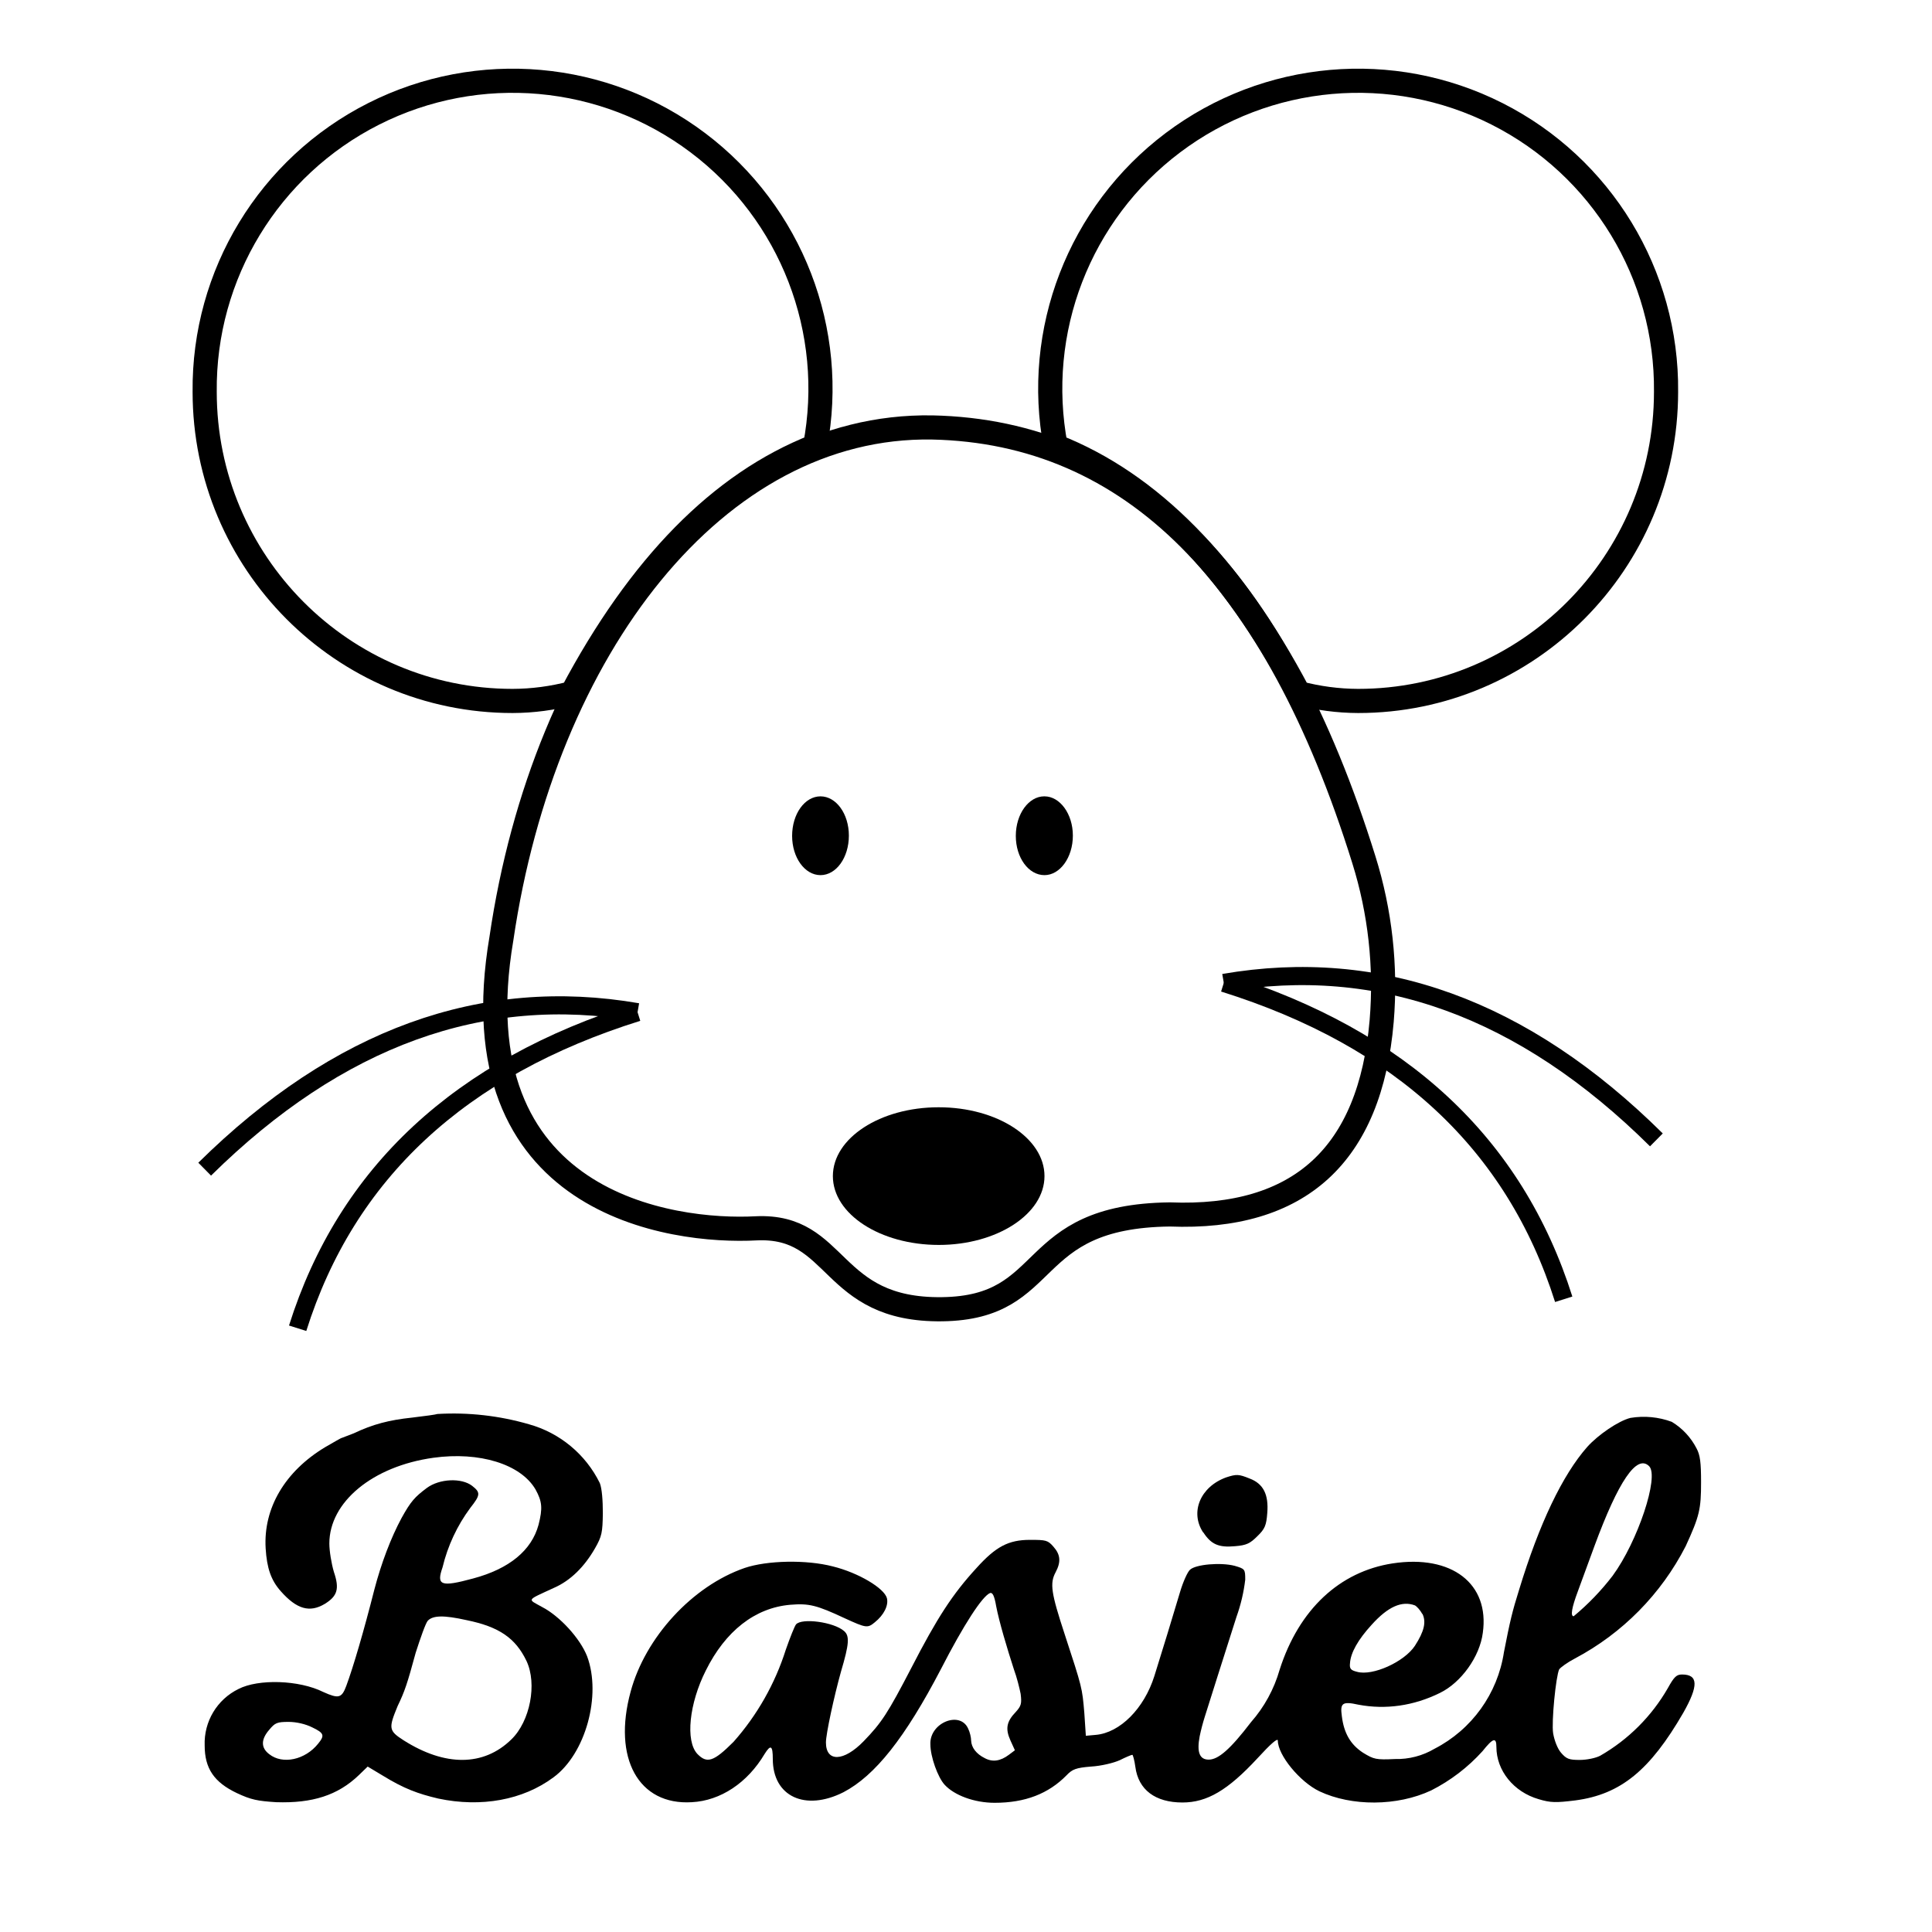
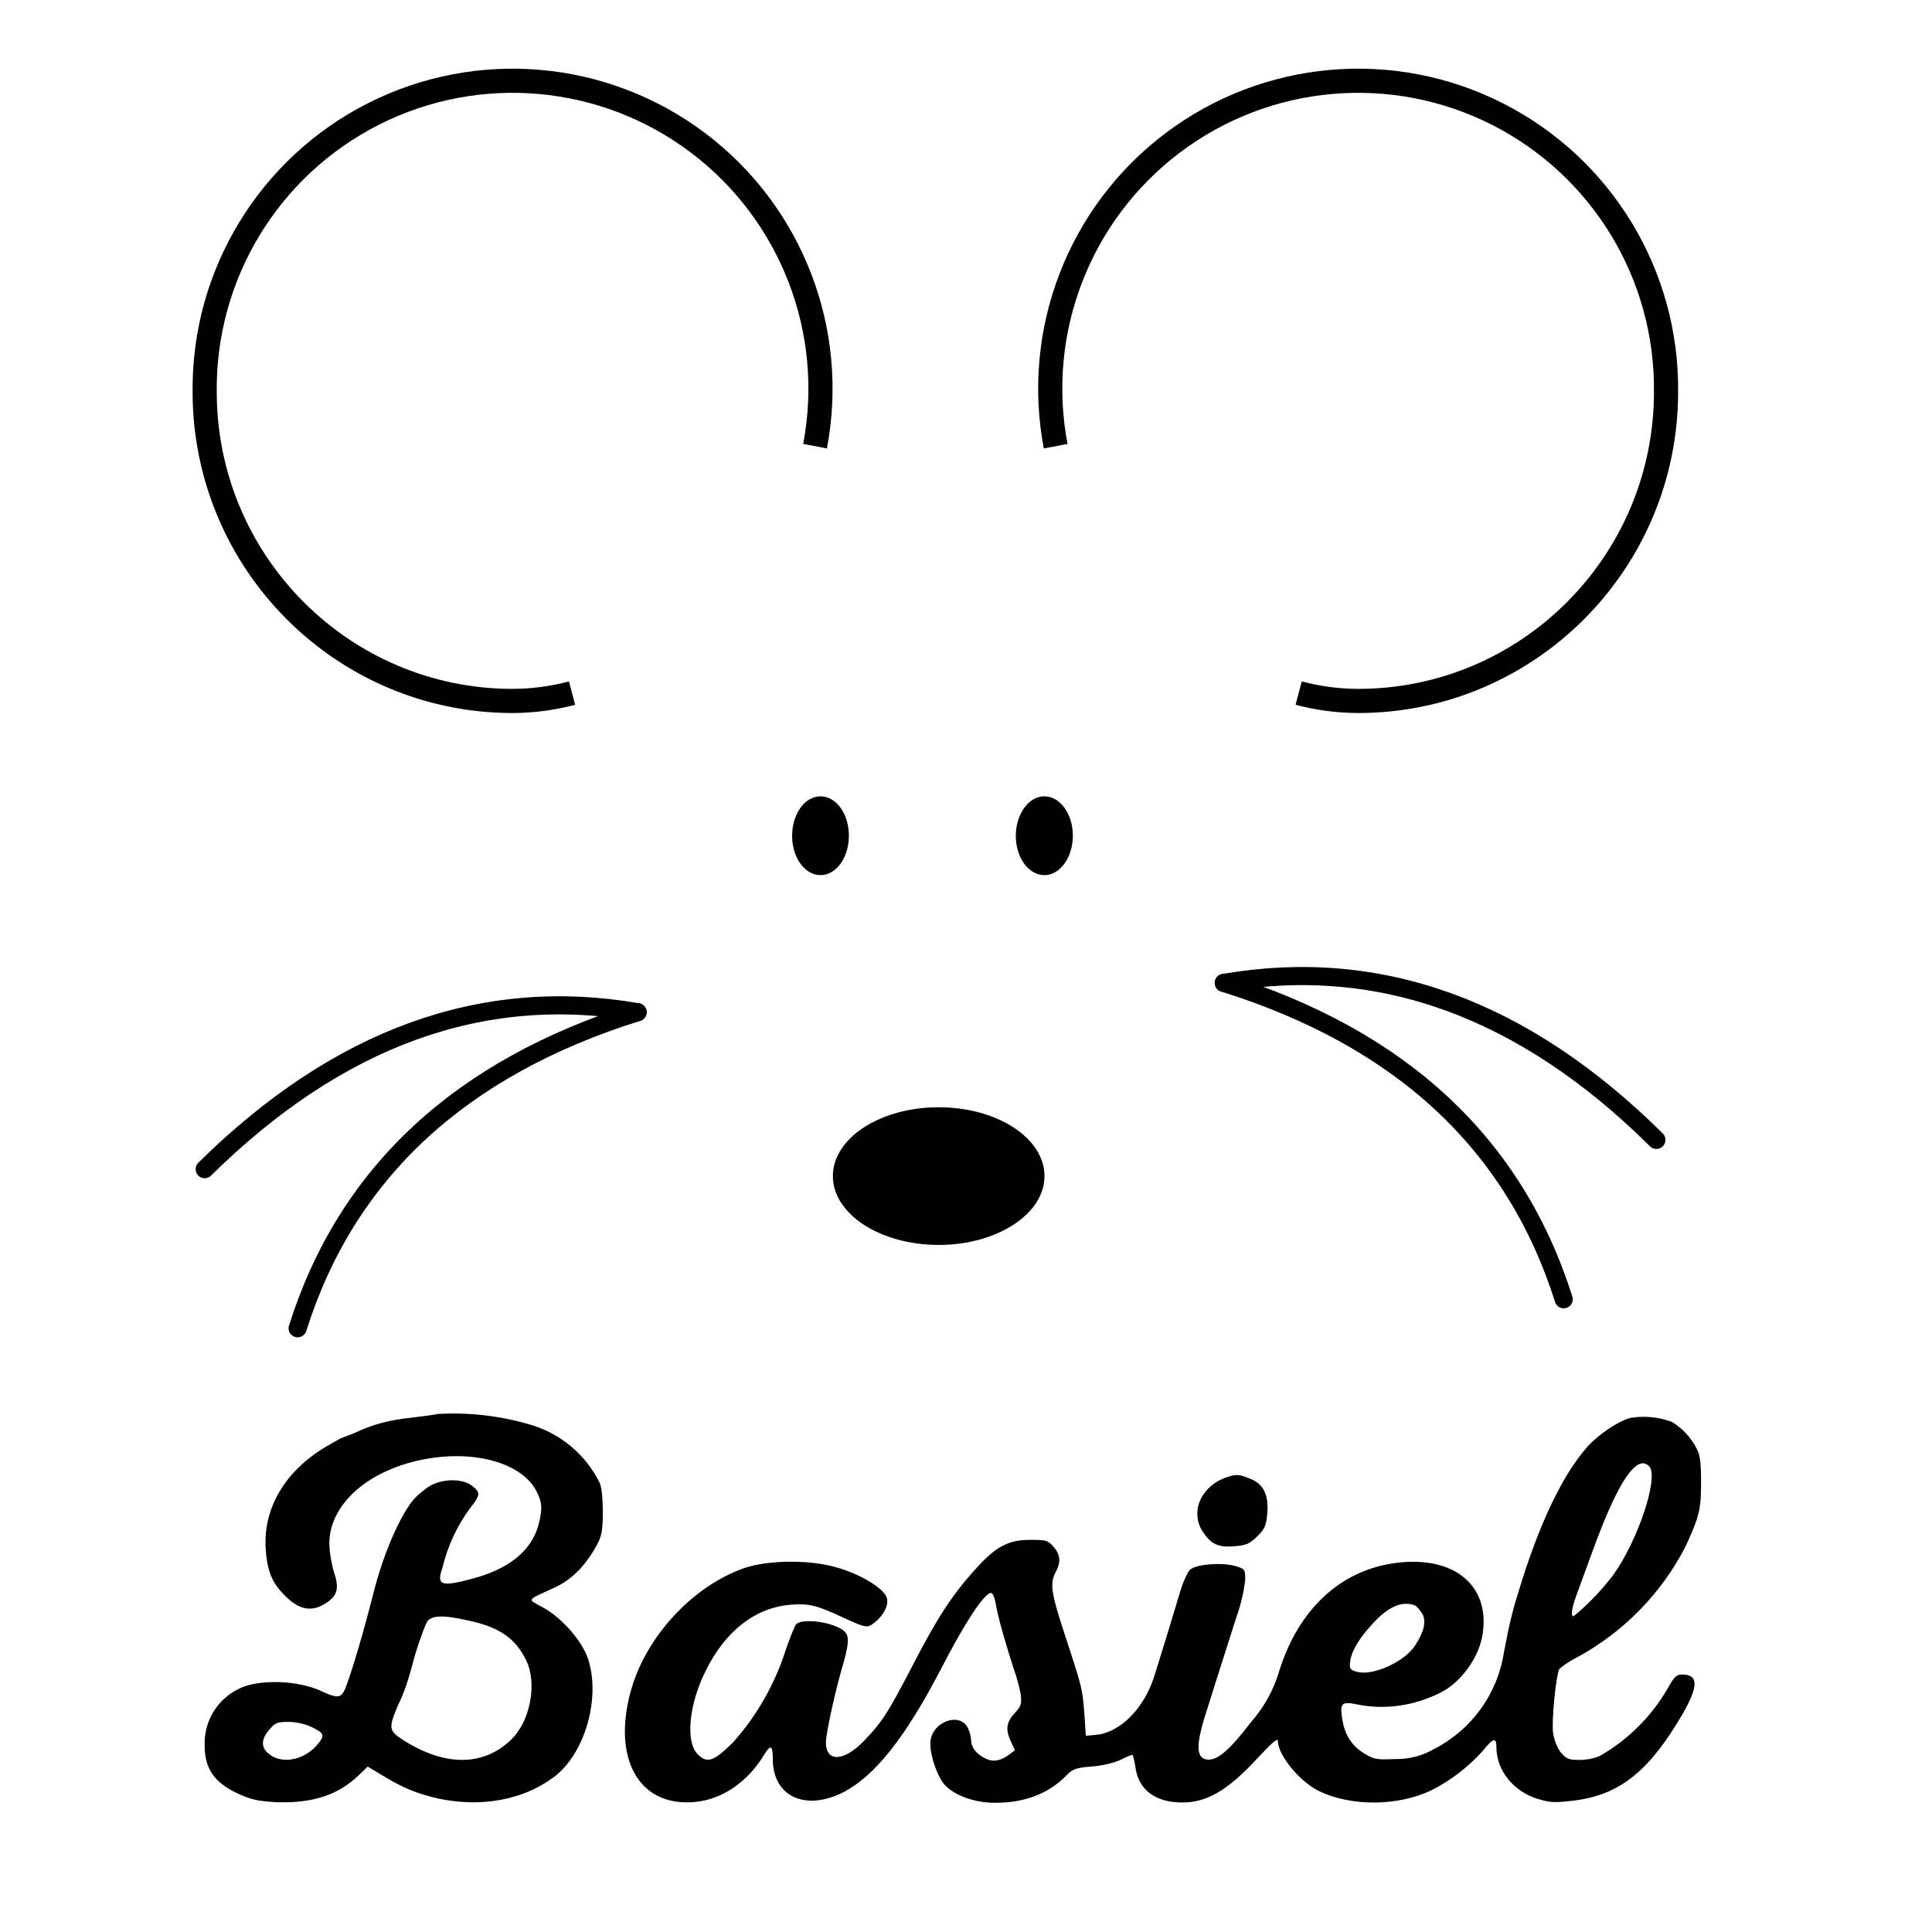
<svg xmlns="http://www.w3.org/2000/svg" xmlns:xlink="http://www.w3.org/1999/xlink" width="640" height="640">
  <defs>
+     <path d="M311 366.8c19.3 0 35 10.2 35 22.8 0 12.6-15.8 22.8-35 22.8-19.4 0-35.1-10.2-35.1-22.8 0-12.6 15.7-22.8 35-22.8z" id="d" />
+     <path d="M67.8 387.3c44.2-43.6 92-60.9 143.4-52" id="e" />
+     <path d="M98.6 440c16.2-51.4 53.8-86.3 112.6-104.7" id="f" />
+     <path d="M548.7 377.6c-44-43.6-91.8-60.9-143.3-52" id="g" />
+     <path d="M518 430.4c-16.3-51.5-53.8-86.4-112.6-104.8" id="h" />
+     <path d="M346 263.8c5.1 0 9.4 5.8 9.4 13 0 7.3-4.3 13.1-9.4 13.1-5.3 0-9.5-5.8-9.5-13 0-7.3 4.3-13.1 9.4-13.1z" id="i" />
+     <path d="M271.8 263.8c5.2 0 9.4 5.8 9.4 13 0 7.3-4.2 13.1-9.4 13.1s-9.4-5.8-9.4-13c0-7.3 4.2-13.1 9.4-13.1z" id="j" />
+     <path d="M189.5 229.6a78 78 0 01-19.7 2.6c-56.3 0-102-45.9-102-102.4a102 102 0 11202.2 18" id="k" />
+     <path d="M430.2 229.6a78 78 0 0019.7 2.6c56.3 0 102-45.9 102-102.4a102 102 0 10-202.2 18" id="l" />
    <path d="M136.5 469.6c-7.6.8-13 2.2-19.3 5.2l-3.9 1.5c-.3 0-2.8 1.5-5.6 3.1-13.3 8-20.5 20.2-19.7 33.5.4 6.6 1.8 10.6 5 14.2 5.3 6 9.6 7.2 14.6 4.2 4.2-2.6 4.9-5 3-10.6-.8-2.7-1.5-6.9-1.5-9.4 0-13.7 14.3-25.6 34.5-28.4 15.2-2.1 28.9 2.1 33.8 10.5 2.2 4 2.4 6.2 1 11.7-2.3 8.5-9.7 14.6-21.7 17.8-10.7 2.9-12.2 2.3-10.1-3.7a54.4 54.4 0 019.2-19.7c3.4-4.3 3.4-5.1.6-7.3-3.5-2.7-10.8-2.4-15 .7-4 3-5.3 4.4-8.4 10-3.5 6.5-6.7 14.9-9 23.7-3.5 13.8-7 25.7-9.3 31.9-1.5 4-2.5 4.3-7.6 2-8-4-21.5-4.4-28.1-1a20 20 0 00-11.2 18.7c0 7.6 3.1 12.2 10.7 15.8 4.7 2.2 6.8 2.6 13 3 12 .4 20.4-2.3 27.3-8.9l3-2.9 5 3c7 4.3 11.6 6 18.4 7.6 14.2 3 28 .5 38.1-7 10.7-7.8 16-27.2 11.2-40.1-2.3-5.9-9-13.3-15-16.4-4.8-2.7-5.3-2 4-6.3 5.5-2.4 10.1-7 13.6-13.1 2.3-4 2.5-5.3 2.6-11.6 0-4.3-.3-8.2-1-10a37.3 37.3 0 00-23.5-19.5 89.9 89.9 0 00-30.3-3.4c-.5.2-4.2.7-8.4 1.2zm37.9 80.6c3.6 7.6 1.2 20-5 26-9.2 9-22 9-35.7.3-5-3.2-5-4-2-11.3 2.4-5 3.2-7.4 6-17.7 1.6-5 3.3-9.8 4-10.6 1.7-1.8 5.3-1.9 12.9-.2 10.8 2.2 16.2 6 19.8 13.5zm-69 27.4c-4.3 5.4-11.8 7-16.2 3.5-2.8-2.1-2.8-4.9 0-8.1 1.9-2.3 2.6-2.6 6.4-2.6 2.6 0 5.6.7 7.8 1.8 4 1.9 4.2 2.7 2 5.4z" id="a" />
    <path d="M525.8 479.3c-8.2 9.3-15.9 25.4-22.6 47.4-2.2 7-3 10.3-5 20.6a43.3 43.3 0 01-23 32 24.5 24.5 0 01-13.1 3.4c-6.3.3-7 .1-10.6-2.1-4.1-2.7-6.3-6.4-7-12.1-.6-4.3.1-5 5.5-3.8 9 1.7 18.3.4 27-3.9 7-3.4 13.2-12 14.2-19.9 2.3-16.3-10.3-26-29.9-23-17.5 2.7-31 15.2-37.4 35.2a45 45 0 01-9.5 17.4c-6.8 8.9-10.8 12.4-14 12.4-3 0-4-2.4-3-7.7a67 67 0 011.7-6.5l4.2-13.3 6.3-19.8a56 56 0 002.9-12.3c0-3.5-.1-3.6-3.5-4.6-4.6-1.2-12.9-.5-14.8 1.3-.8.7-2.3 4-3.3 7.4a2162 2162 0 01-8.5 27.8C379 566 371 574 363 574.7l-3.3.3-.5-7.5c-.7-8.4-.7-8.4-6.5-26.1-4.5-13.7-5-16.9-3-20.6 1.8-3.4 1.6-5.8-.7-8.4-1.9-2.2-2.5-2.3-7.8-2.3-7.1 0-11.3 2.2-17.7 9.3-8 8.7-13.1 16.6-21.6 33.1-7.8 15-9.8 18.1-15.8 24.3-6.6 6.8-12.5 7-12.5.4 0-2.8 2.7-15.3 5-23.5 2.7-9.1 2.9-11.8 1-13.4-3.4-3-14-4.4-15.9-2.2-.5.6-2 4.4-3.4 8.4A84.5 84.5 0 01243 577c-6.6 6.6-8.8 7.3-12 4-4-4.3-2.7-16.7 2.8-27.6 6.5-13.1 16.3-20.8 28-21.8 6.2-.5 8.7.1 18.1 4.5 7 3.2 7.5 3.3 9.9 1.3 3-2.4 4.6-5.6 4-8-.9-3.3-9.4-8.4-17.9-10.5-8.8-2.3-21.8-2-29.2.5-17.4 6-33 23.1-37.8 41-6 22 2.6 37.7 20.3 36.6 9.5-.5 18.4-6.4 24.1-16 2-3.2 2.7-2.8 2.7 1.7 0 12.4 10.7 17.4 23.4 11 10.5-5.5 20.4-18 32.3-40.8 7.5-14.6 13.7-24.2 16.3-25.2.8-.2 1.4.9 2 4.4 1 5.2 3.6 13.9 5.9 21 .9 2.4 1.8 6 2.2 8 .4 3.2.2 4-1.6 6-3.1 3.2-3.5 5.6-1.8 9.4l1.5 3.3-2 1.5c-2.8 2.1-5.4 2.5-8 1.1-2.8-1.4-4.4-3.5-4.5-5.8 0-1-.4-2.8-1-4-2.7-6-12.8-1.9-12.5 5.2 0 4.2 2.5 11 4.7 13.4 3.2 3.5 9.8 6 16.6 6 10.1 0 17.8-3 23.8-9.1 1.9-2 3.1-2.5 8.1-2.9 3.4-.2 7.5-1.2 9.5-2.1 2-1 3.9-1.8 4.2-1.8.2 0 .7 1.8 1 4 1 7.6 6.6 11.8 15.6 11.8 8.1 0 15-4 24.9-14.7 4.3-4.7 6.7-6.8 6.7-5.8 0 4.8 7.3 13.7 13.8 16.8 10.6 5 25.7 5 37-.3a58.6 58.6 0 0017-13c3.5-4.4 4.6-4.7 4.6-1.4 0 7.8 5.7 14.9 14 17.3 4 1.2 5.7 1.2 12.2.4 15-2 24.7-10 35.7-29 5.1-9 5-12.7-.4-12.7-1.8 0-2.6.7-4.7 4.5a60.7 60.7 0 01-22.4 22.4c-1.5.8-4.5 1.4-6.8 1.4-3.5 0-4.4-.3-6.2-2.4-1.2-1.4-2.2-4.1-2.6-6.4-.6-3.8.9-18.9 2-21.2.4-.6 2.7-2.3 5.2-3.6a87 87 0 0036.7-37.2c4.6-10 5.1-12.3 5.1-21.2 0-6.5-.3-9-1.5-11.2a22 22 0 00-8.2-8.8 26.8 26.8 0 00-13.7-1.3c-4 1-10.7 5.6-14.3 9.6zm8.4 42.7a83 83 0 01-12.9 13.4c-1.1 0-.7-2.7 1.4-8.3l5.5-15c7.9-21.4 14-30.5 18.1-26.4 3.4 3.4-3.8 25-12.1 36.3zm-63 12.6c1.3 2.7.6 5.8-2.5 10.6-3.5 5.3-14 10.1-19.2 8.6-2-.5-2.5-1-2.3-2.8.2-3.5 2.7-7.9 7.2-12.8 5.4-6 10-8 14.3-6.4.6.3 1.8 1.6 2.4 2.8z" id="b" />
    <path d="M398.6 507.6c2.6 4 5.1 5.1 10.5 4.6 3.8-.3 5-.9 7.4-3.3 2.5-2.4 3-3.6 3.3-7.7.5-6.1-1.3-9.7-5.8-11.4-3.7-1.5-4.4-1.5-7.8-.4-8.6 3.1-12.1 11.6-7.6 18.3z" id="c" />
-     <path d="M387.5 402.3c43 1.7 66.4-19.7 70.2-64.1a140 140 0 00-5.9-53.4c-29.3-94-77-141.8-143-143.2-71.6-1.2-128.6 73.1-142.7 169.3-15 88.3 56.7 97.5 84.4 96 27.7-1.3 23.9 27.3 61.6 26.8 37.6-.5 26.5-30.8 75.4-31.4z" id="d" />
-     <path d="M387.5 402.3c43 1.7 66.4-19.7 70.2-64.1a140 140 0 00-5.9-53.4c-29.3-94-77-141.8-143-143.2-71.6-1.2-128.6 73.1-142.7 169.3-15 88.3 56.7 97.5 84.4 96 27.7-1.3 23.9 27.3 61.6 26.8 37.6-.5 26.5-30.8 75.4-31.4z" id="e" />
-     <path d="M387.5 402.3c43 1.7 66.4-19.7 70.2-64.1a140 140 0 00-5.9-53.4c-29.3-94-77-141.8-143-143.2-71.6-1.2-128.6 73.1-142.7 169.3-15 88.3 56.7 97.5 84.4 96 27.7-1.3 23.9 27.3 61.6 26.8 37.6-.5 26.5-30.8 75.4-31.4z" id="f" />
-     <path d="M387.5 402.3c43 1.7 66.4-19.7 70.2-64.1a140 140 0 00-5.9-53.4c-29.3-94-77-141.8-143-143.2-71.6-1.2-128.6 73.1-142.7 169.3-15 88.3 56.7 97.5 84.4 96 27.7-1.3 23.9 27.3 61.6 26.8 37.6-.5 26.5-30.8 75.4-31.4z" id="g" />
-     <path d="M278.9 291.2c-56.7-21.4-65.4 18.7-65.4 0a33.3 33.3 0 0132.7-33.8c18 0 32.7 15.2 32.7 33.8z" id="h" />
-     <path d="M278.9 291.2c-56.7-21.4-65.4 18.7-65.4 0a33.3 33.3 0 0132.7-33.8c18 0 32.7 15.2 32.7 33.8z" id="i" />
-     <path d="M344 291.2c57.5-23 65.4 18.7 65.4 0a33.3 33.3 0 00-32.7-33.8c-18 0-32.7 15.2-32.7 33.8z" id="j" />
-     <path d="M344 291.2c57.5-23 65.4 18.7 65.4 0a33.3 33.3 0 00-32.7-33.8c-18 0-32.7 15.2-32.7 33.8z" id="k" />
-     <path d="M311 366.8c19.3 0 35 10.2 35 22.8 0 12.6-15.8 22.8-35 22.8-19.4 0-35.1-10.2-35.1-22.8 0-12.6 15.7-22.8 35-22.8z" id="l" />
-     <path d="M311 366.8c19.3 0 35 10.2 35 22.8 0 12.6-15.8 22.8-35 22.8-19.4 0-35.1-10.2-35.1-22.8 0-12.6 15.7-22.8 35-22.8z" id="m" />
-     <path d="M311 366.8c19.3 0 35 10.2 35 22.8 0 12.6-15.8 22.8-35 22.8-19.4 0-35.1-10.2-35.1-22.8 0-12.6 15.7-22.8 35-22.8z" id="n" />
-     <path d="M311 366.8c19.3 0 35 10.2 35 22.8 0 12.6-15.8 22.8-35 22.8-19.4 0-35.1-10.2-35.1-22.8 0-12.6 15.7-22.8 35-22.8z" id="o" />
-     <path d="M67.8 387.3c44.2-43.6 92-60.9 143.4-52" id="p" />
-     <path d="M67.8 387.3c44.2-43.6 92-60.9 143.4-52" id="q" />
-     <path d="M67.8 387.3c44.2-43.6 92-60.9 143.4-52" id="r" />
-     <path d="M67.8 387.3c44.2-43.6 92-60.9 143.4-52" id="s" />
-     <path d="M98.6 440c16.2-51.4 53.8-86.3 112.6-104.7" id="t" />
-     <path d="M98.6 440c16.2-51.4 53.8-86.3 112.6-104.7" id="u" />
-     <path d="M98.6 440c16.2-51.4 53.8-86.3 112.6-104.7" id="v" />
-     <path d="M98.6 440c16.2-51.4 53.8-86.3 112.6-104.7" id="w" />
-     <path d="M548.7 377.6c-44-43.6-91.8-60.9-143.3-52" id="x" />
-     <path d="M548.7 377.6c-44-43.6-91.8-60.9-143.3-52" id="y" />
-     <path d="M548.7 377.6c-44-43.6-91.8-60.9-143.3-52" id="z" />
-     <path d="M548.7 377.6c-44-43.6-91.8-60.9-143.3-52" id="A" />
-     <path d="M518 430.4c-16.3-51.5-53.8-86.4-112.6-104.8" id="B" />
-     <path d="M518 430.4c-16.3-51.5-53.8-86.4-112.6-104.8" id="C" />
-     <path d="M518 430.4c-16.3-51.5-53.8-86.4-112.6-104.8" id="D" />
-     <path d="M518 430.4c-16.3-51.5-53.8-86.4-112.6-104.8" id="E" />
-     <path d="M192.8 225.4a39.9 39.9 0 01-23 6.8c-56.3 0-102-45.9-102-102.4a102 102 0 11202.2 19c-42 13.5-68.1 59.3-77.2 76.6z" id="F" />
-     <path d="M192.8 225.4a39.9 39.9 0 01-23 6.8c-56.3 0-102-45.9-102-102.4a102 102 0 11202.2 19c-42 13.5-68.1 59.3-77.2 76.6z" id="G" />
-     <path d="M189.5 229.6a78 78 0 01-19.7 2.6c-56.3 0-102-45.9-102-102.4a102 102 0 11202.2 18c-31.3 12.3-58.1 39.6-80.5 81.8z" id="H" />
-     <path d="M189.5 229.6a78 78 0 01-19.7 2.6c-56.3 0-102-45.9-102-102.4a102 102 0 11202.2 18c-31.3 12.3-58.1 39.6-80.5 81.8z" id="I" />
-     <path d="M428.6 225.4c6.6 4.2 9.6 6.8 19.3 6.8 56.3 0 102-45.9 102-102.4a102 102 0 10-202.2 19c42 13.5 71.9 59.3 81 76.6z" id="J" />
-     <path d="M428.6 225.4c6.6 4.2 9.6 6.8 19.3 6.8 56.3 0 102-45.9 102-102.4a102 102 0 10-202.2 19c42 13.5 71.9 59.3 81 76.6z" id="K" />
-     <path d="M346 263.8c5.1 0 9.4 5.8 9.4 13 0 7.3-4.3 13.1-9.4 13.1-5.3 0-9.5-5.8-9.5-13 0-7.3 4.3-13.1 9.4-13.1z" id="L" />
-     <path d="M346 263.8c5.1 0 9.4 5.8 9.4 13 0 7.3-4.3 13.1-9.4 13.1-5.3 0-9.5-5.8-9.5-13 0-7.3 4.3-13.1 9.4-13.1z" id="M" />
-     <path d="M271.8 263.8c5.2 0 9.4 5.8 9.4 13 0 7.3-4.2 13.1-9.4 13.1s-9.4-5.8-9.4-13c0-7.3 4.2-13.1 9.4-13.1z" id="N" />
-     <path d="M271.8 263.8c5.2 0 9.4 5.8 9.4 13 0 7.3-4.2 13.1-9.4 13.1s-9.4-5.8-9.4-13c0-7.3 4.2-13.1 9.4-13.1z" id="O" />
-     <path d="M430.2 229.6a78 78 0 0019.7 2.6c56.3 0 102-45.9 102-102.4a102 102 0 10-202.2 18c31.3 12.3 58.2 39.6 80.5 81.8z" id="P" />
-     <path d="M430.2 229.6a78 78 0 0019.7 2.6c56.3 0 102-45.9 102-102.4a102 102 0 10-202.2 18c31.3 12.3 58.2 39.6 80.5 81.8z" id="Q" />
  </defs>
-   <use xlink:href="#a" />
-   <use xlink:href="#a" fill-opacity="0" stroke="#000" stroke-opacity="0" />
-   <use xlink:href="#b" />
-   <use xlink:href="#b" fill-opacity="0" stroke="#000" stroke-opacity="0" />
-   <use xlink:href="#c" />
-   <use xlink:href="#c" fill-opacity="0" stroke="#000" stroke-opacity="0" />
-   <use xlink:href="#d" fill-opacity="0" />
-   <use xlink:href="#d" fill-opacity="0" stroke="#000" stroke-opacity="0" />
-   <use xlink:href="#e" fill-opacity="0" />
-   <use xlink:href="#e" fill-opacity="0" stroke="#000" stroke-opacity="0" />
-   <use xlink:href="#f" fill-opacity="0" />
-   <use xlink:href="#f" fill-opacity="0" stroke="#000" stroke-opacity="0" />
-   <use xlink:href="#g" fill-opacity="0" />
-   <use xlink:href="#g" fill-opacity="0" stroke="#000" stroke-width="8" />
-   <use xlink:href="#h" fill-opacity="0" />
-   <use xlink:href="#h" fill-opacity="0" stroke="#000" stroke-opacity="0" />
-   <use xlink:href="#i" fill-opacity="0" />
-   <use xlink:href="#i" fill-opacity="0" stroke="#000" stroke-opacity="0" />
-   <use xlink:href="#j" fill-opacity="0" />
-   <use xlink:href="#j" fill-opacity="0" stroke="#000" stroke-opacity="0" />
-   <use xlink:href="#k" fill-opacity="0" />
-   <use xlink:href="#k" fill-opacity="0" stroke="#000" stroke-opacity="0" />
-   <use xlink:href="#l" />
-   <use xlink:href="#l" fill-opacity="0" stroke="#000" stroke-opacity="0" />
-   <use xlink:href="#m" fill-opacity="0" />
-   <use xlink:href="#m" fill-opacity="0" stroke="#000" stroke-opacity="0" />
-   <use xlink:href="#n" fill-opacity="0" />
-   <use xlink:href="#n" fill-opacity="0" stroke="#000" stroke-opacity="0" />
-   <use xlink:href="#o" fill-opacity="0" />
-   <use xlink:href="#o" fill-opacity="0" stroke="#000" stroke-opacity="0" />
-   <use xlink:href="#p" fill-opacity="0" />
-   <use xlink:href="#p" fill-opacity="0" stroke="#000" stroke-opacity="0" />
-   <use xlink:href="#q" fill-opacity="0" />
-   <use xlink:href="#q" fill-opacity="0" stroke="#000" stroke-opacity="0" />
-   <use xlink:href="#r" fill-opacity="0" />
-   <use xlink:href="#r" fill-opacity="0" stroke="#000" stroke-opacity="0" />
-   <use xlink:href="#s" fill-opacity="0" />
-   <use xlink:href="#s" fill-opacity="0" stroke="#000" stroke-width="6" />
-   <use xlink:href="#t" fill-opacity="0" />
-   <use xlink:href="#t" fill-opacity="0" stroke="#000" stroke-opacity="0" />
-   <use xlink:href="#u" fill-opacity="0" />
-   <use xlink:href="#u" fill-opacity="0" stroke="#000" stroke-opacity="0" />
-   <use xlink:href="#v" fill-opacity="0" />
-   <use xlink:href="#v" fill-opacity="0" stroke="#000" stroke-opacity="0" />
  <g>
-     <use xlink:href="#w" fill-opacity="0" />
-     <use xlink:href="#w" fill-opacity="0" stroke="#000" stroke-width="6" />
+     <use xlink:href="#d" />
+     <g>
+       <use xlink:href="#e" fill-opacity="0" stroke="#000" stroke-width="6" stroke-linecap="round" />
+       <use xlink:href="#f" fill-opacity="0" stroke="#000" stroke-width="6" stroke-linecap="round" />
+     </g>
+     <g>
+       <use xlink:href="#g" fill-opacity="0" stroke="#000" stroke-width="6" stroke-linecap="round" />
+       <use xlink:href="#h" fill-opacity="0" stroke="#000" stroke-width="6" stroke-linecap="round" />
+     </g>
+     <g>
+       <use xlink:href="#i" />
+       <use xlink:href="#j" />
+     </g>
+     <g>
+       <use xlink:href="#k" fill-opacity="0" stroke="#000" stroke-width="8" />
+       <use xlink:href="#l" fill-opacity="0" stroke="#000" stroke-width="8" />
+     </g>
  </g>
  <g>
-     <use xlink:href="#x" fill-opacity="0" />
-     <use xlink:href="#x" fill-opacity="0" stroke="#000" stroke-opacity="0" />
-   </g>
-   <g>
-     <use xlink:href="#y" fill-opacity="0" />
-     <use xlink:href="#y" fill-opacity="0" stroke="#000" stroke-opacity="0" />
-   </g>
-   <g>
-     <use xlink:href="#z" fill-opacity="0" />
-     <use xlink:href="#z" fill-opacity="0" stroke="#000" stroke-opacity="0" />
-   </g>
-   <g>
-     <use xlink:href="#A" fill-opacity="0" />
-     <use xlink:href="#A" fill-opacity="0" stroke="#000" stroke-width="6" />
-   </g>
-   <g>
-     <use xlink:href="#B" fill-opacity="0" />
-     <use xlink:href="#B" fill-opacity="0" stroke="#000" stroke-opacity="0" />
-   </g>
-   <g>
-     <use xlink:href="#C" fill-opacity="0" />
-     <use xlink:href="#C" fill-opacity="0" stroke="#000" stroke-opacity="0" />
-   </g>
-   <g>
-     <use xlink:href="#D" fill-opacity="0" />
-     <use xlink:href="#D" fill-opacity="0" stroke="#000" stroke-opacity="0" />
-   </g>
-   <g>
-     <use xlink:href="#E" fill-opacity="0" />
-     <use xlink:href="#E" fill-opacity="0" stroke="#000" stroke-width="6" />
-   </g>
-   <g>
-     <use xlink:href="#F" fill-opacity="0" />
-     <use xlink:href="#F" fill-opacity="0" stroke="#000" stroke-opacity="0" />
-   </g>
-   <g>
-     <use xlink:href="#G" fill-opacity="0" />
-     <use xlink:href="#G" fill-opacity="0" stroke="#000" stroke-opacity="0" />
-   </g>
-   <g>
-     <use xlink:href="#H" fill-opacity="0" />
-     <use xlink:href="#H" fill-opacity="0" stroke="#000" stroke-opacity="0" />
-   </g>
-   <g>
-     <use xlink:href="#I" fill-opacity="0" />
-     <use xlink:href="#I" fill-opacity="0" stroke="#000" stroke-width="8" />
-   </g>
-   <g>
-     <use xlink:href="#J" fill-opacity="0" />
-     <use xlink:href="#J" fill-opacity="0" stroke="#000" stroke-opacity="0" />
-   </g>
-   <g>
-     <use xlink:href="#K" fill-opacity="0" />
-     <use xlink:href="#K" fill-opacity="0" stroke="#000" stroke-opacity="0" />
-   </g>
-   <g>
-     <use xlink:href="#L" />
-     <use xlink:href="#L" fill-opacity="0" stroke="#000" stroke-opacity="0" />
-   </g>
-   <g>
-     <use xlink:href="#M" fill-opacity="0" />
-     <use xlink:href="#M" fill-opacity="0" stroke="#000" stroke-opacity="0" />
-   </g>
-   <g>
-     <use xlink:href="#N" />
-     <use xlink:href="#N" fill-opacity="0" stroke="#000" stroke-opacity="0" />
-   </g>
-   <g>
-     <use xlink:href="#O" fill-opacity="0" />
-     <use xlink:href="#O" fill-opacity="0" stroke="#000" stroke-opacity="0" />
-   </g>
-   <g>
-     <use xlink:href="#P" fill-opacity="0" />
-     <use xlink:href="#P" fill-opacity="0" stroke="#000" stroke-opacity="0" />
-   </g>
-   <g>
-     <use xlink:href="#Q" fill-opacity="0" />
-     <use xlink:href="#Q" fill-opacity="0" stroke="#000" stroke-width="8" />
+     <use xlink:href="#a" />
+     <use xlink:href="#b" />
+     <use xlink:href="#c" />
  </g>
</svg>
